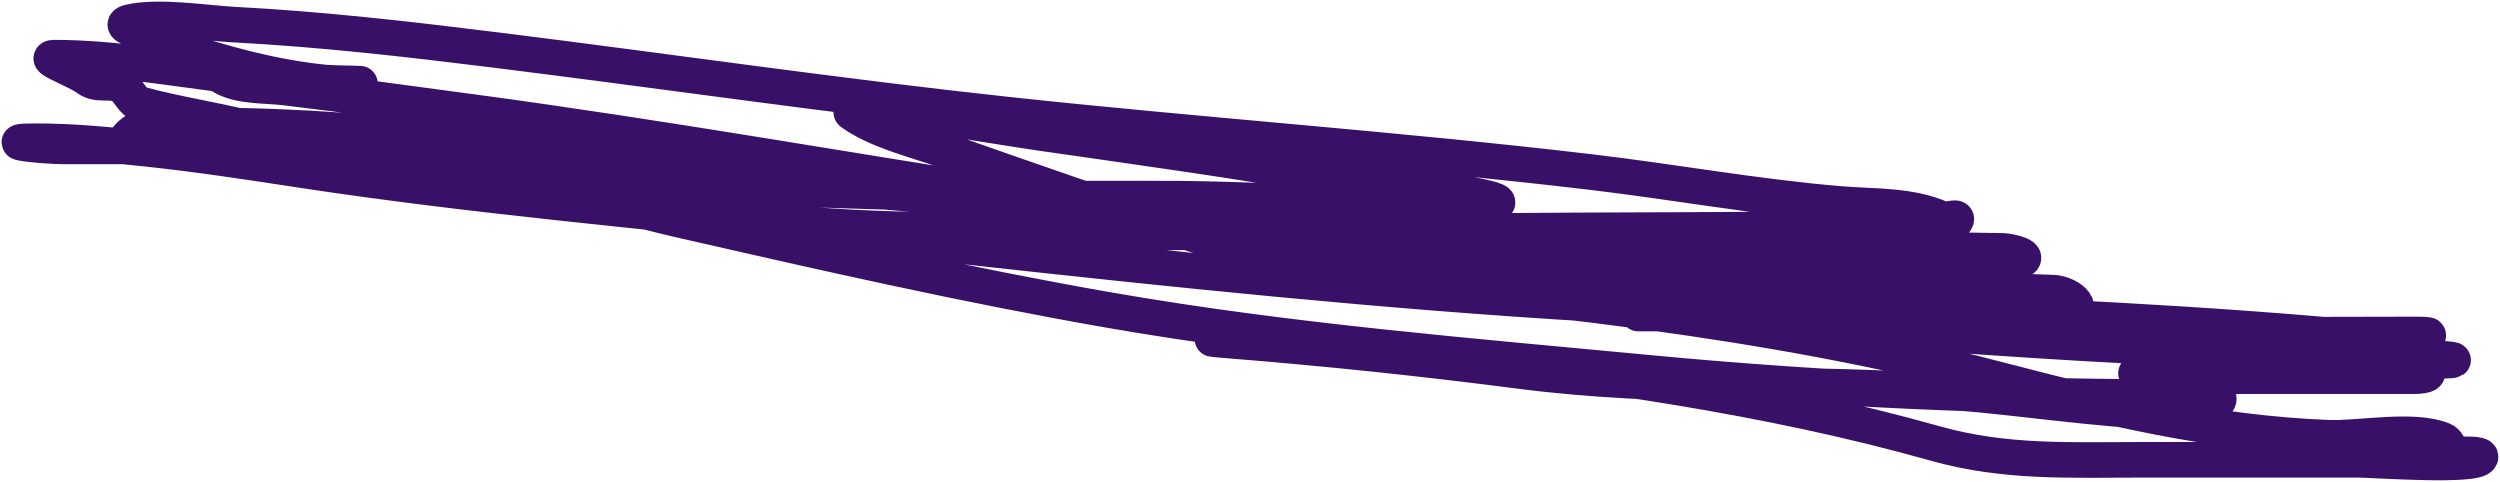
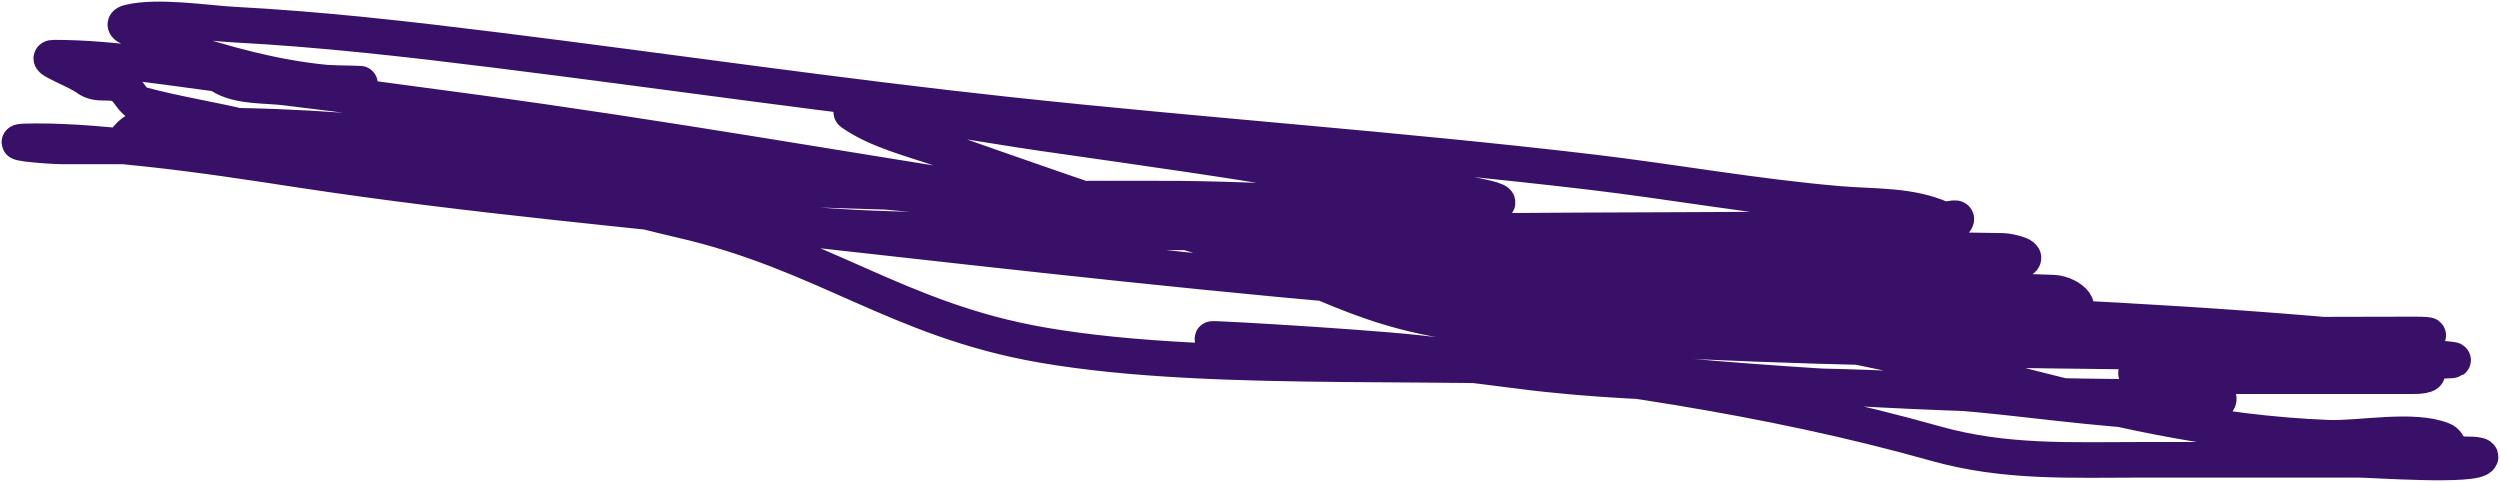
<svg xmlns="http://www.w3.org/2000/svg" width="773" height="149" viewBox="0 0 773 149" fill="none">
-   <path d="M224.691 53.353C172.123 47.888 118.601 38.819 65.56 38.819C56.75 38.819 43.475 35.368 38.344 44.023C37.465 45.506 42.179 45.279 42.777 45.279C50.401 45.279 27.528 45.279 19.904 45.279C13.983 45.279 -2.277 43.664 11.216 43.664C22.822 43.664 33.693 44.774 45.259 45.996C61.51 47.715 77.398 50.17 93.574 52.635C145.84 60.601 198.415 65.088 250.932 70.937C379.716 85.278 507.14 100.231 636.924 96.864C646.629 96.612 640.257 90.766 634.973 90.494C620.027 89.725 604.991 90.952 590.027 90.225C554.33 88.491 518.519 83.351 482.935 79.998C430.687 75.074 378.288 70.187 326.286 63.042C292.77 58.437 260.485 59.831 226.907 57.3C218.565 56.672 210.651 54.274 202.439 53.443C198.792 53.074 189.469 53.353 199.868 53.353C282.822 53.353 365.757 66.924 448.626 70.847C505.556 73.542 562.397 76.855 619.371 77.575C620.884 77.594 629.868 79.267 623.271 81.164C613.247 84.046 601.446 83.664 591.268 83.766C559.01 84.089 526.585 82.931 494.371 81.343C377.235 75.57 262.469 50.294 146.5 34.693C127.045 32.075 107.57 29.398 88.078 27.067C82.268 26.372 74.686 26.839 69.284 24.017C64.574 21.557 60.632 17.392 56.074 14.597C50.987 11.477 34.161 8.308 39.94 6.882C48.724 4.713 64.067 7.174 72.209 7.599C99.446 9.023 126.446 12.13 153.503 15.494C206.357 22.067 259.055 29.796 312.013 35.5C371.826 41.943 431.983 46.128 491.711 53.173C517.442 56.209 542.81 60.862 568.662 63.042C579.472 63.953 590.615 63.267 600.488 67.707C601.813 68.303 605.48 66.663 604.832 67.976C602.679 72.333 595.276 69.231 590.47 69.501C566.441 70.852 542.366 71.064 518.307 71.116C437.88 71.288 357.139 72.84 276.73 70.847C240.946 69.96 205.997 64.579 170.613 61.068C169.745 60.982 155.716 57.915 161.571 58.197C177.438 58.962 195.07 64.538 210.507 68.066C254.574 78.136 298.386 88.108 342.953 95.877C398.416 105.546 454.598 110.032 510.594 115.345C565.031 120.509 619.827 122.791 674.512 122.791C675.726 122.791 685.814 122.134 686.037 123.15C686.743 126.364 670.678 127.388 669.991 127.366C647.859 126.655 625.517 122.943 603.413 121.266C558.902 117.887 514.303 120.48 469.903 114.717C439.606 110.784 409.32 107.625 378.857 105.207C358.929 103.625 418.825 106.968 438.697 109.154C492.213 115.041 546.556 122.521 598.449 137.145C620.006 143.22 640.282 142.169 662.633 142.169C684.885 142.169 707.136 142.169 729.388 142.169C733.025 142.169 765.737 144.497 766.977 141.361C767.422 140.235 761.374 140.522 760.86 140.464C756.868 140.015 757.607 136.997 755.363 136.068C746.288 132.311 729.465 135.711 720.08 135.351C683.856 133.96 651.33 126.046 616.445 116.959C543.897 98.063 471.675 91.425 397.385 84.394C395.408 84.206 372.863 81.48 374.868 81.164C387.503 79.175 403.29 83.713 415.825 85.022C521.701 96.076 628.353 94.722 734.353 104.938C737.617 105.252 760.497 103.413 746.143 103.413C709.301 103.413 672.431 103.852 635.594 103.233C601.516 102.661 567.738 97.431 533.733 96.953C525.757 96.841 517.773 96.953 509.796 96.953C493.573 96.953 542.244 96.845 558.467 97.043C584.693 97.363 610.15 101.414 636.215 103.233C654.159 104.486 672.282 104.086 690.115 106.642C707.263 109.101 724.104 110.413 741.356 111.577C746.17 111.901 756.65 116.331 745.966 116.331C721.468 116.331 696.971 116.331 672.473 116.331C669.033 116.331 652.656 115.933 664.938 114.358C688.136 111.382 711.751 113.854 735.062 113.012C742.39 112.747 749.623 111.719 756.959 111.487C764.688 111.242 741.552 109.951 733.821 109.782C653.786 108.041 572.854 101.938 493.307 93.724C451.666 89.424 410.116 84.912 369.903 72.731C343.395 64.701 317.483 55.427 291.357 46.266C282.384 43.119 271.289 40.501 263.343 34.872C262.578 34.33 265.069 33.943 266.003 33.975C284.685 34.619 303.601 38.497 322.031 41.152C352.918 45.602 383.857 49.827 414.584 55.327C428.655 57.845 443.074 57.727 457.048 60.62C487.246 66.87 395.406 61.632 364.584 61.427C323.107 61.151 281.095 62.982 240.294 54.34C239.797 54.234 229.833 52.105 229.833 54.16C229.833 55.914 234.731 53.757 234.265 56.583C232.448 67.62 185.587 58.301 180.897 58.197C159.581 57.728 141.082 53.97 120.968 47.791C106.773 43.43 90.908 43.136 76.287 39.537C65.521 36.887 54.525 35.243 43.84 32.36C40.726 31.52 40.129 28.208 37.635 26.619C34.358 24.531 30.3 26.771 26.908 24.196C23.713 21.771 12.719 17.827 16.713 17.827C35.276 17.827 54.079 21.303 72.475 23.479C84.205 24.866 95.856 25.901 107.67 25.901C118.105 25.901 103.004 25.758 100.755 25.542C84.867 24.017 69.001 19.675 53.947 14.597" stroke="#381067" stroke-width="11" stroke-linecap="round" />
+   <path d="M224.691 53.353C172.123 47.888 118.601 38.819 65.56 38.819C56.75 38.819 43.475 35.368 38.344 44.023C37.465 45.506 42.179 45.279 42.777 45.279C50.401 45.279 27.528 45.279 19.904 45.279C13.983 45.279 -2.277 43.664 11.216 43.664C22.822 43.664 33.693 44.774 45.259 45.996C61.51 47.715 77.398 50.17 93.574 52.635C145.84 60.601 198.415 65.088 250.932 70.937C379.716 85.278 507.14 100.231 636.924 96.864C646.629 96.612 640.257 90.766 634.973 90.494C620.027 89.725 604.991 90.952 590.027 90.225C554.33 88.491 518.519 83.351 482.935 79.998C430.687 75.074 378.288 70.187 326.286 63.042C292.77 58.437 260.485 59.831 226.907 57.3C218.565 56.672 210.651 54.274 202.439 53.443C198.792 53.074 189.469 53.353 199.868 53.353C282.822 53.353 365.757 66.924 448.626 70.847C505.556 73.542 562.397 76.855 619.371 77.575C620.884 77.595 629.868 79.267 623.271 81.164C613.247 84.046 601.446 83.664 591.268 83.766C559.01 84.089 526.585 82.931 494.371 81.343C377.235 75.57 262.469 50.294 146.5 34.693C127.045 32.075 107.57 29.398 88.078 27.067C82.268 26.372 74.686 26.839 69.284 24.017C64.574 21.557 60.632 17.392 56.074 14.597C50.987 11.477 34.161 8.308 39.94 6.882C48.724 4.713 64.067 7.174 72.209 7.599C99.446 9.023 126.446 12.13 153.503 15.494C206.357 22.067 259.055 29.796 312.013 35.5C371.826 41.943 431.983 46.128 491.711 53.173C517.442 56.209 542.81 60.862 568.662 63.042C579.472 63.953 590.615 63.267 600.488 67.707C601.813 68.303 605.48 66.663 604.832 67.976C602.679 72.333 595.276 69.231 590.47 69.501C566.441 70.852 542.366 71.064 518.307 71.116C437.88 71.288 357.139 72.84 276.73 70.847C240.946 69.96 205.997 64.579 170.613 61.068C169.745 60.982 155.716 57.915 161.571 58.197C177.438 58.962 195.07 64.538 210.507 68.066C254.574 78.136 277.464 98.873 322.031 106.642C377.494 116.311 454.598 110.032 510.594 115.345C565.031 120.509 619.827 122.791 674.512 122.791C675.726 122.791 685.814 122.134 686.037 123.15C686.743 126.364 670.678 127.388 669.991 127.366C647.859 126.655 625.517 122.943 603.413 121.266C558.902 117.887 514.303 120.48 469.903 114.717C439.606 110.784 409.32 107.625 378.857 105.207C358.929 103.625 418.825 106.968 438.697 109.154C492.213 115.041 546.556 122.521 598.449 137.145C620.006 143.22 640.282 142.169 662.633 142.169C684.885 142.169 707.136 142.169 729.388 142.169C733.025 142.169 765.737 144.497 766.977 141.361C767.422 140.235 761.374 140.522 760.86 140.464C756.868 140.015 757.607 136.997 755.363 136.068C746.288 132.311 729.465 135.711 720.08 135.351C683.856 133.96 651.33 126.046 616.445 116.959C543.897 98.063 471.675 91.425 397.385 84.394C395.408 84.206 372.863 81.48 374.868 81.164C387.503 79.175 403.29 83.713 415.825 85.022C521.701 96.076 628.353 94.722 734.353 104.938C737.617 105.252 760.497 103.413 746.143 103.413C709.301 103.413 672.431 103.852 635.594 103.233C601.516 102.661 567.738 97.431 533.733 96.953C525.757 96.841 517.773 96.953 509.796 96.953C493.573 96.953 542.244 96.845 558.467 97.043C584.693 97.363 610.15 101.414 636.215 103.233C654.159 104.486 672.282 104.086 690.115 106.642C707.263 109.101 724.104 110.413 741.356 111.577C746.17 111.901 756.65 116.331 745.966 116.331C721.468 116.331 696.971 116.331 672.473 116.331C669.033 116.331 652.656 115.933 664.938 114.358C688.136 111.382 711.751 113.854 735.062 113.012C742.39 112.747 749.623 111.719 756.959 111.487C764.688 111.242 741.552 109.951 733.821 109.782C653.786 108.041 540.047 109.214 460.5 101C418.859 96.7 410.116 84.912 369.903 72.731C343.395 64.701 317.483 55.427 291.357 46.266C282.384 43.119 271.289 40.501 263.343 34.872C262.578 34.33 265.069 33.943 266.003 33.975C284.685 34.619 303.601 38.497 322.031 41.152C352.918 45.602 383.857 49.827 414.584 55.327C428.655 57.845 443.074 57.727 457.048 60.62C487.246 66.87 395.406 61.632 364.584 61.427C323.107 61.151 281.095 62.982 240.294 54.34C239.797 54.234 229.833 52.105 229.833 54.16C229.833 55.914 234.731 53.757 234.265 56.583C232.448 67.62 185.587 58.301 180.897 58.197C159.581 57.728 141.082 53.97 120.968 47.791C106.773 43.43 90.908 43.136 76.287 39.537C65.521 36.887 54.525 35.243 43.84 32.36C40.726 31.52 40.129 28.208 37.635 26.619C34.358 24.531 30.3 26.771 26.908 24.196C23.713 21.771 12.719 17.827 16.713 17.827C35.276 17.827 54.079 21.303 72.475 23.479C84.205 24.866 95.856 25.901 107.67 25.901C118.105 25.901 103.004 25.758 100.755 25.542C84.867 24.017 69.001 19.675 53.947 14.597" stroke="#381067" stroke-width="11" stroke-linecap="round" />
</svg>
